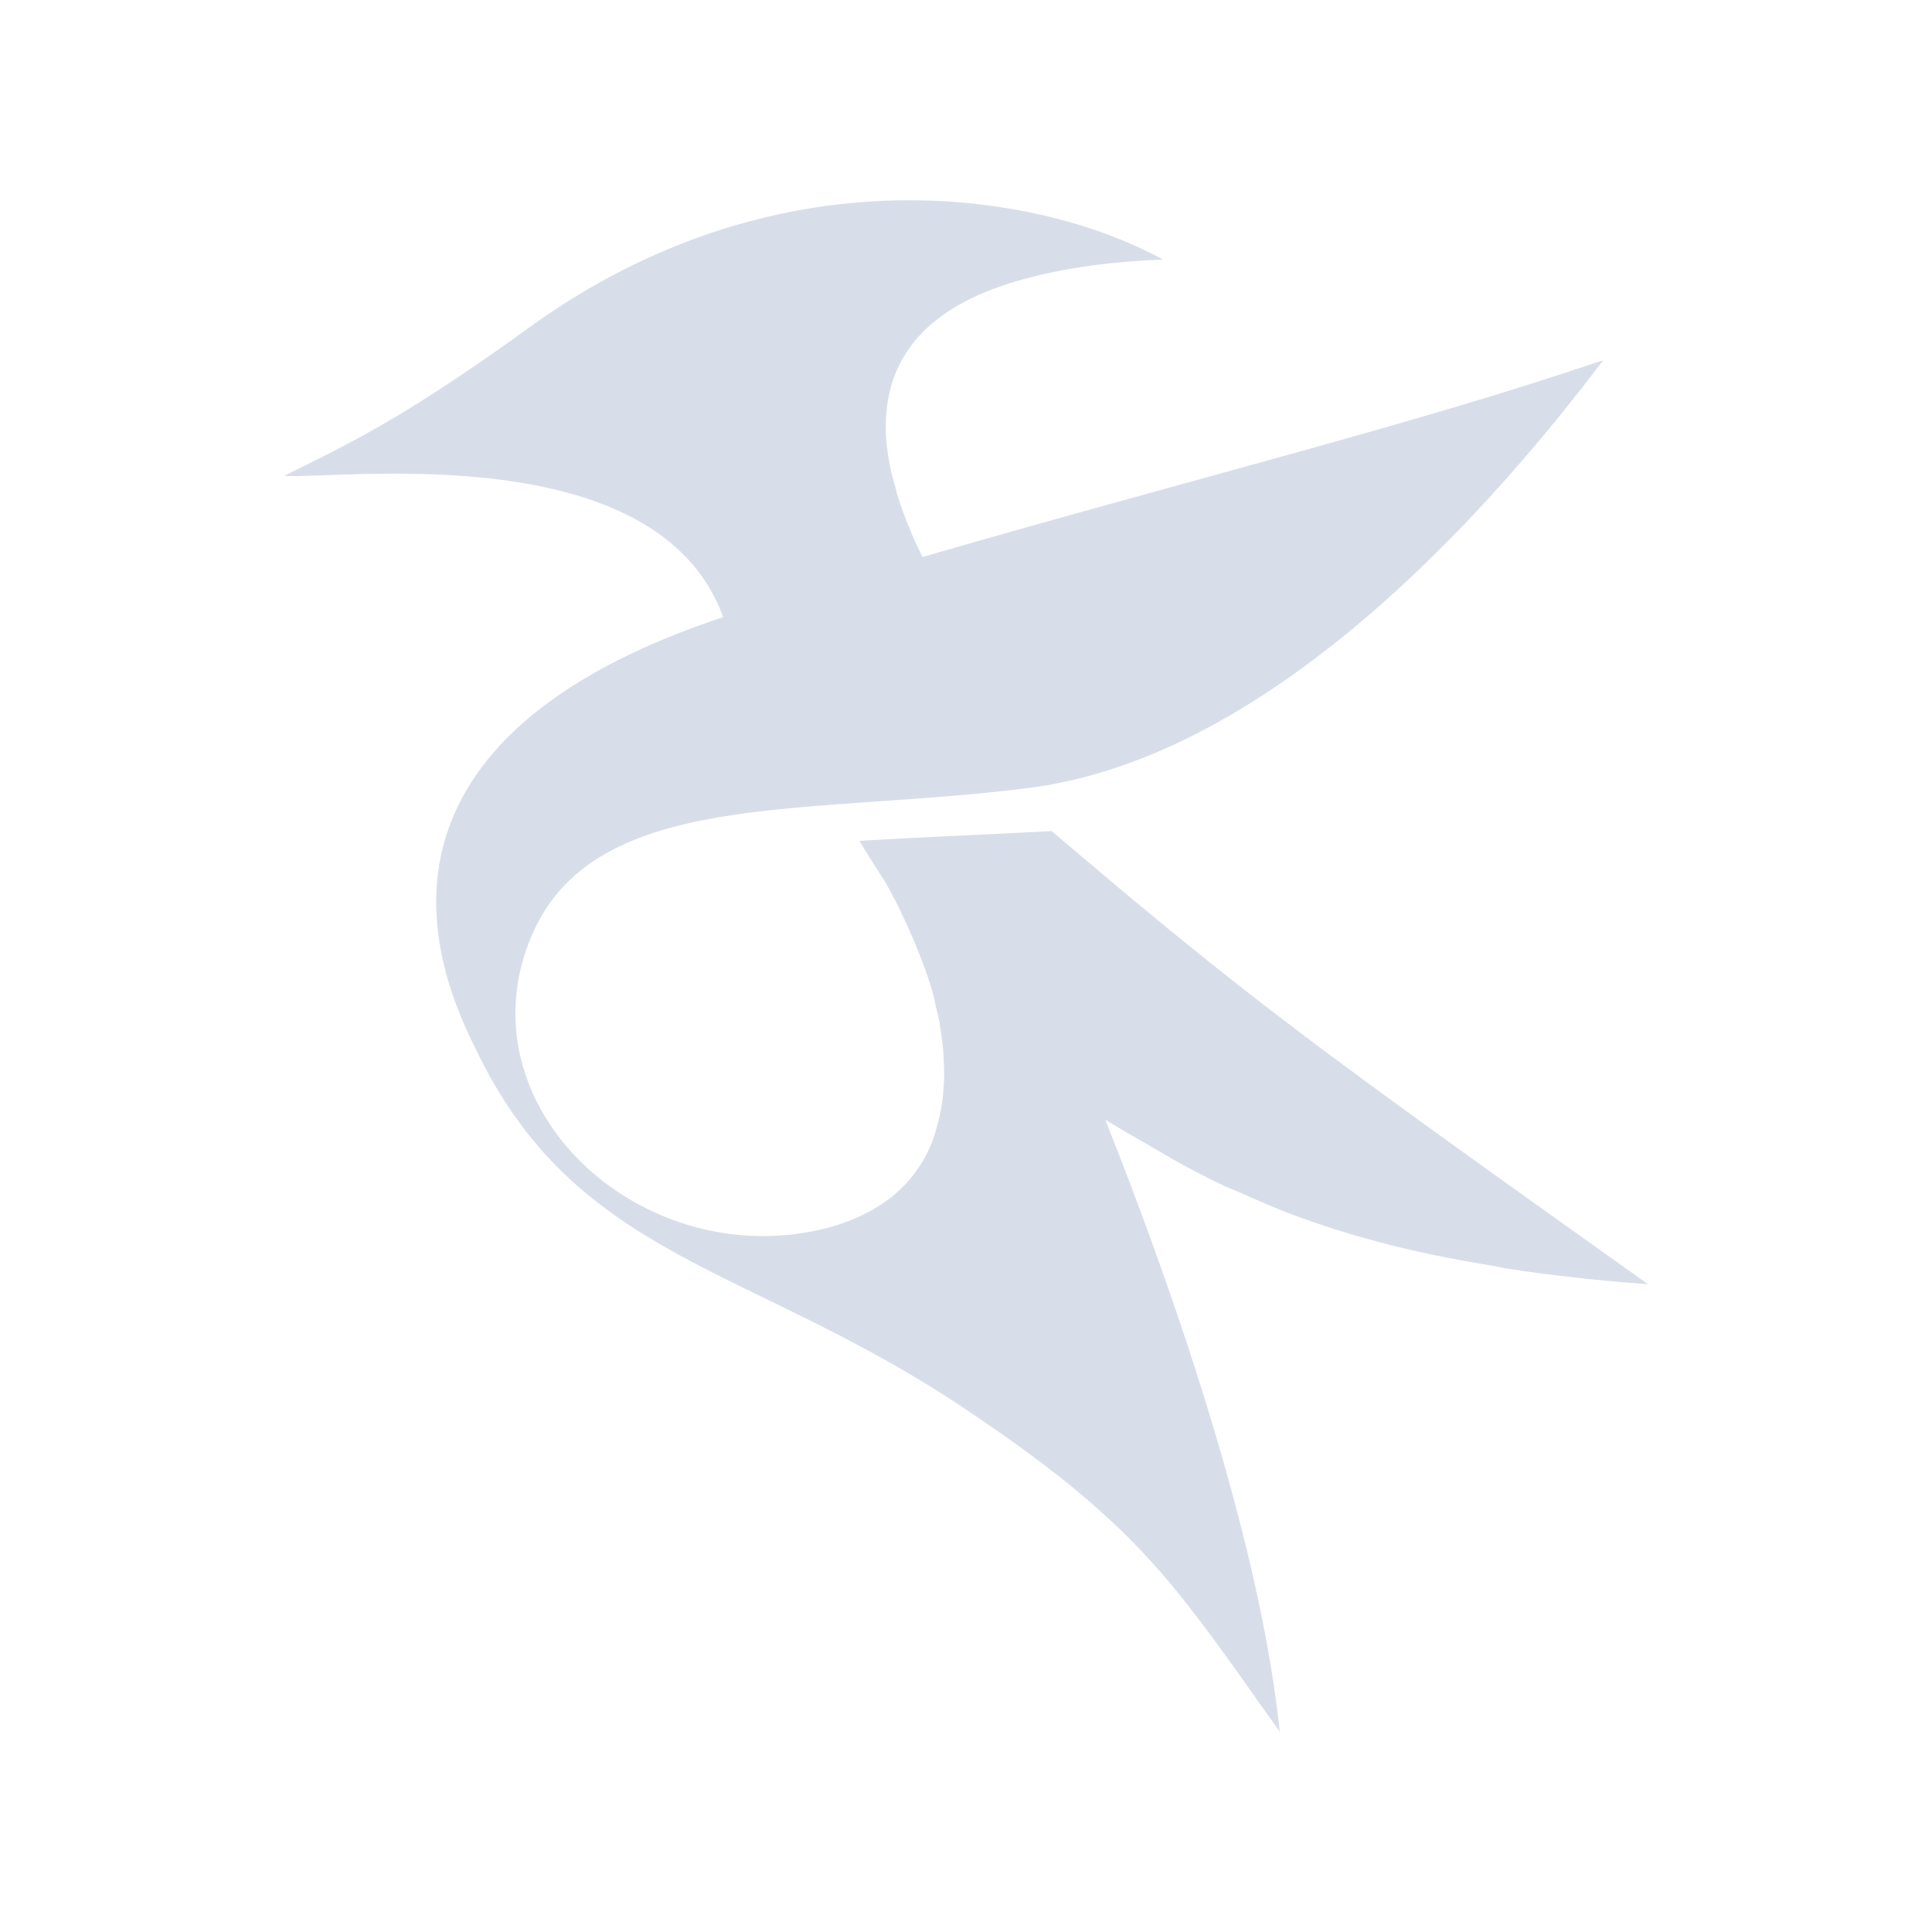
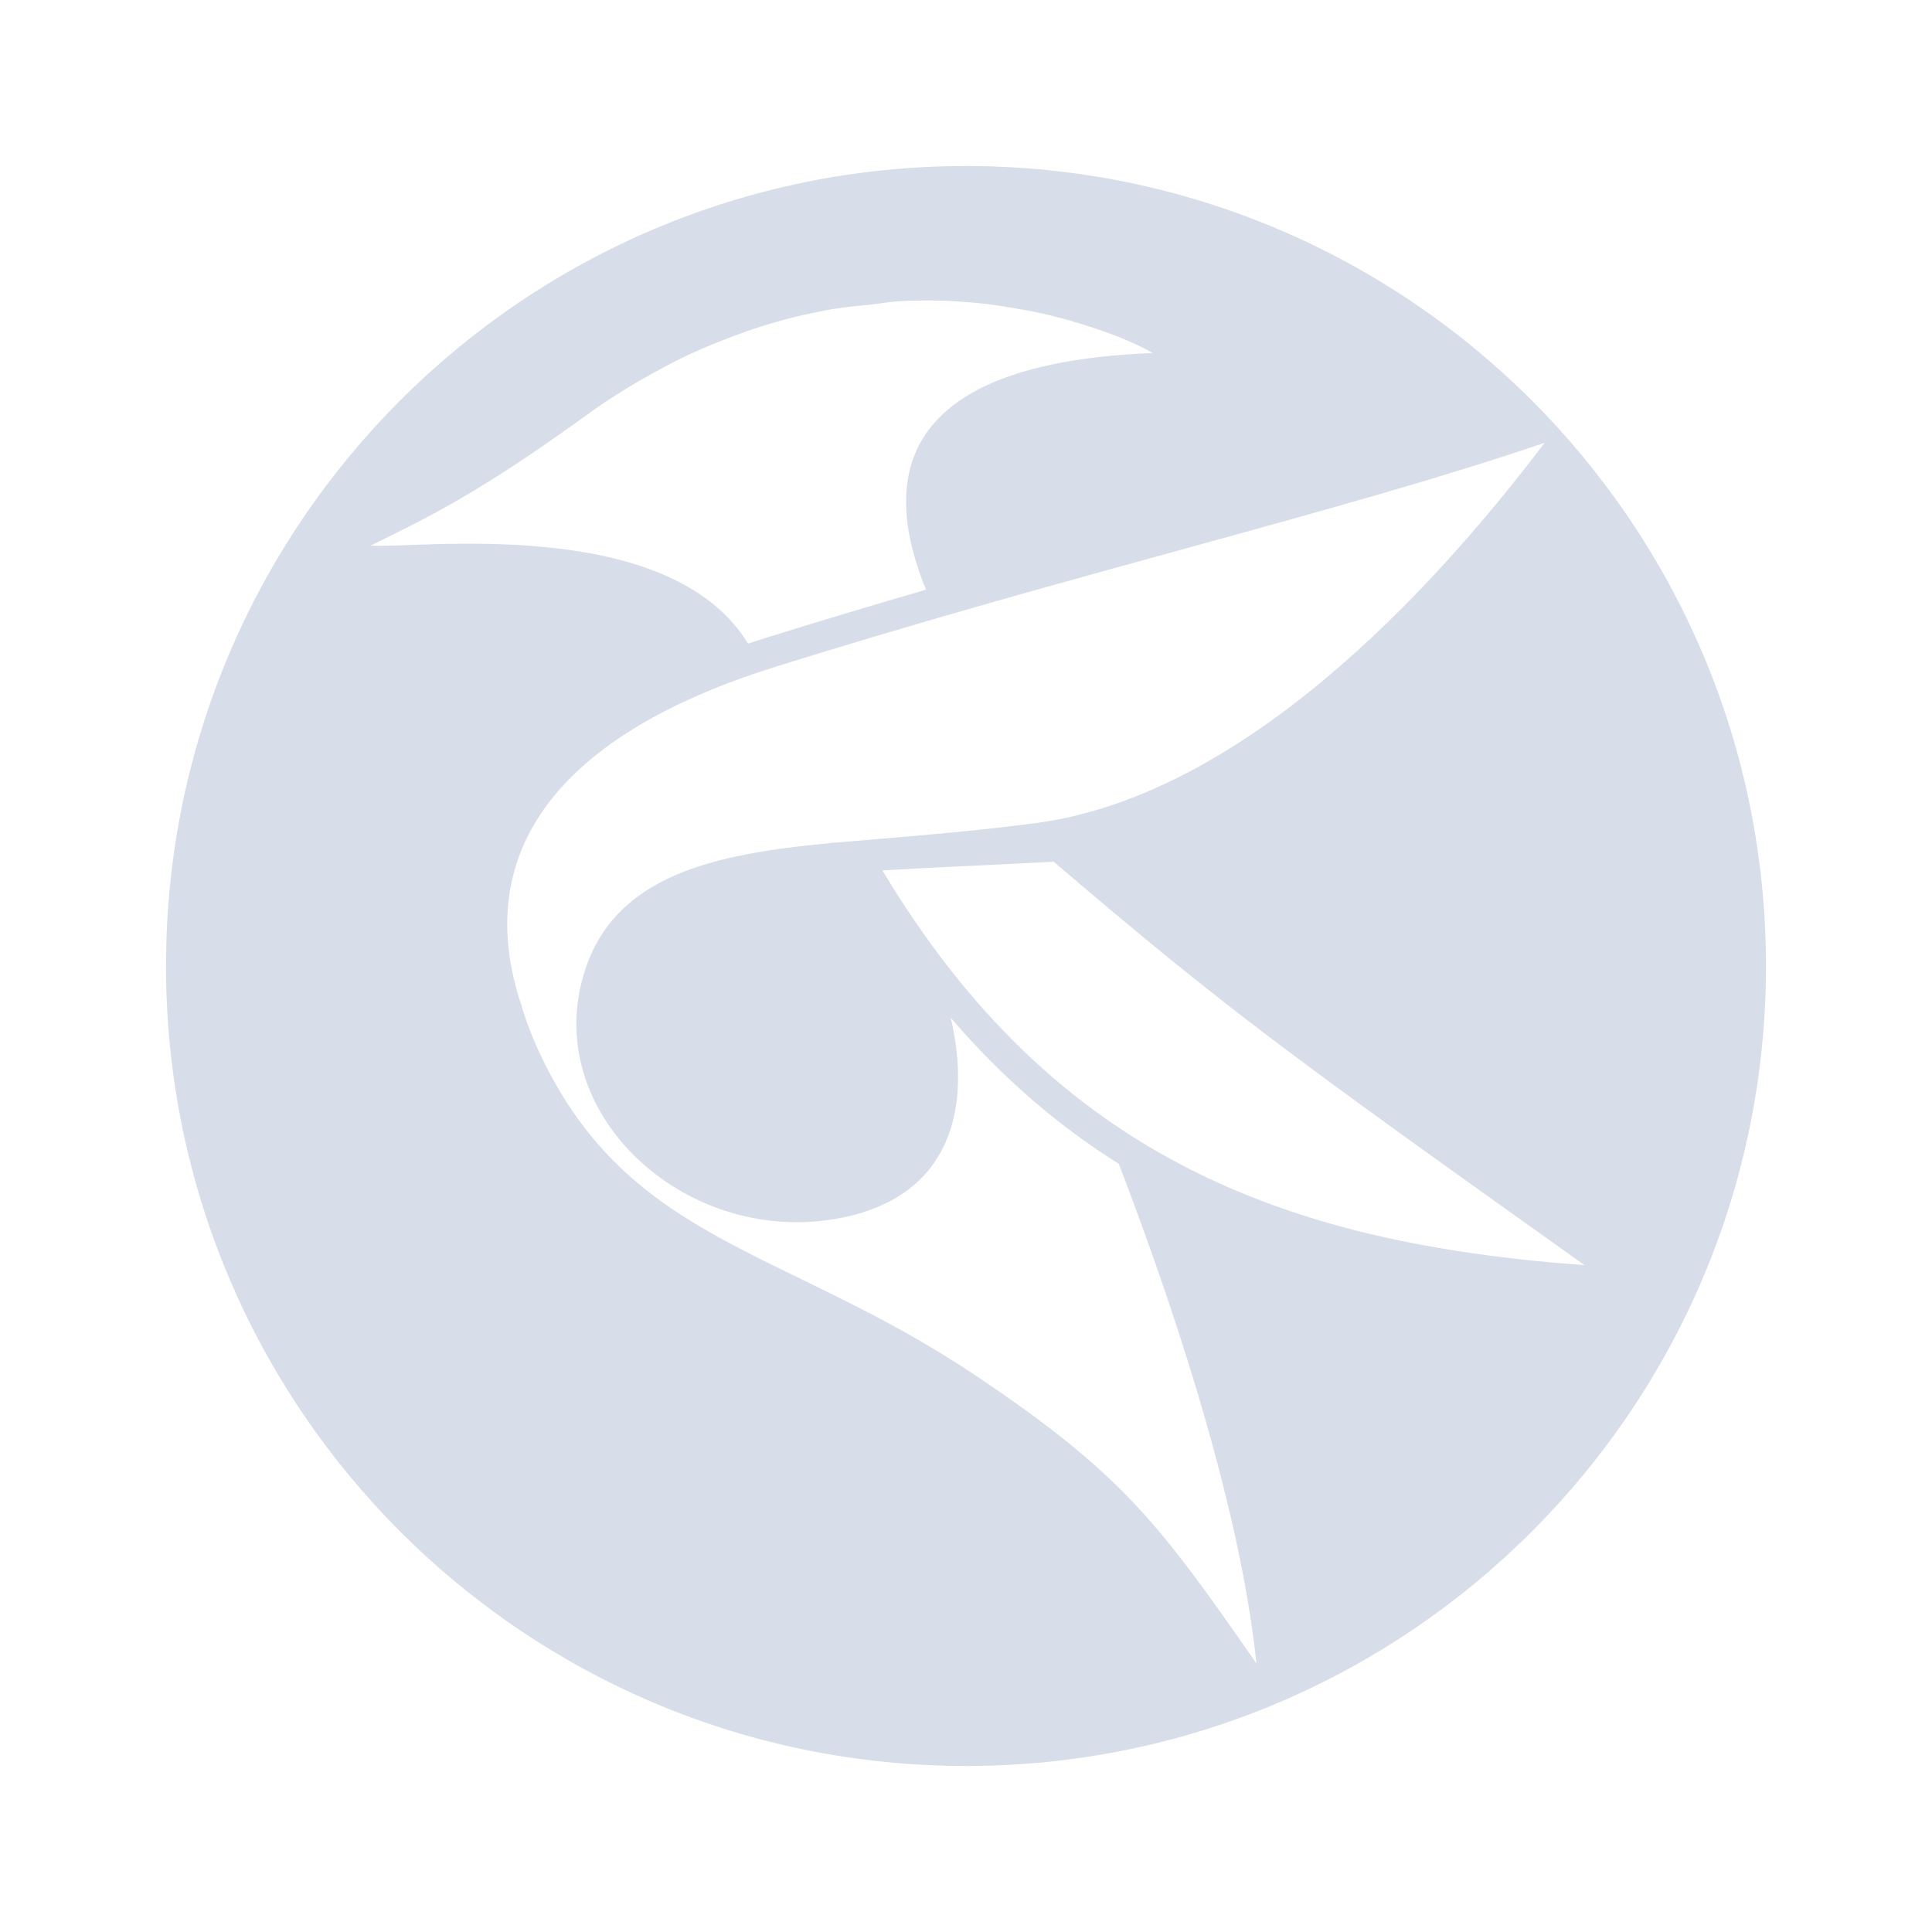
<svg xmlns="http://www.w3.org/2000/svg" width="64" height="64" version="1.1" viewBox="0 0 16.933 16.933" id="svg7">
  <defs id="defs2">
    <style id="current-color-scheme" type="text/css">.ColorScheme-Text {color:#d8dee9} .ColorScheme-Highlight {color:#3b4252}</style>
  </defs>
-   <path id="path19" d="M 7.793,1.758 C 6.814,1.79 5.708,2.095 4.634,2.873 3.873,3.424 3.403,3.703 3.01,3.909 2.828,4.005 2.662,4.085 2.491,4.17 2.966,4.206 5.762,3.81 6.338,5.409 3.914,6.211 3.365,7.607 4.168,9.191 c 0.003,0.005 0.005,0.011 0.008,0.017 0.108,0.224 0.225,0.421 0.352,0.598 0.064,0.089 0.131,0.174 0.199,0.253 0.07,0.081 0.142,0.156 0.217,0.228 0.296,0.284 0.627,0.502 0.989,0.702 0.362,0.199 0.755,0.38 1.176,0.589 0.42,0.21 0.868,0.448 1.337,0.762 0.733,0.49 1.188,0.86 1.58,1.277 0.333,0.356 0.635,0.773 1.006,1.302 0.064,0.091 0.115,0.158 0.184,0.258 1.38e-4,2.04e-4 6.32e-4,0.001 7.7e-4,0.001 -0.049,-0.469 -0.143,-0.973 -0.262,-1.48 -0.358,-1.522 -0.949,-3.083 -1.267,-3.883 0.141,0.084 0.275,0.163 0.405,0.236 h 7.7e-4 l 7.7e-4,6.57e-4 c 0.21,0.128 0.425,0.243 0.646,0.347 0.041,0.019 0.084,0.034 0.125,0.052 0.169,0.076 0.338,0.15 0.514,0.214 0.012,0.004 0.024,0.008 0.035,0.012 0.202,0.074 0.406,0.138 0.619,0.195 h 7.7e-4 c 0.003,6.57e-4 0.006,0.001 0.009,0.003 0.344,0.094 0.703,0.165 1.072,0.225 0.028,0.005 0.053,0.013 0.081,0.017 0.001,2.04e-4 0.003,5.58e-4 0.004,6.57e-4 0.4,0.062 0.814,0.107 1.244,0.138 -2.965,-2.11 -3.528,-2.525 -5.226,-3.971 -1.139,0.057 -1.015,0.047 -1.686,0.085 0.075,0.125 0.152,0.247 0.229,0.365 0.026,0.046 0.051,0.093 0.075,0.139 0.037,0.069 0.069,0.14 0.102,0.21 0.042,0.091 0.082,0.182 0.118,0.275 0.046,0.119 0.091,0.239 0.123,0.359 0.01,0.039 0.017,0.077 0.026,0.115 0.01,0.043 0.021,0.086 0.029,0.129 0.007,0.04 0.011,0.078 0.017,0.118 0.006,0.041 0.012,0.081 0.015,0.122 0.003,0.038 0.005,0.075 0.006,0.113 0.002,0.041 0.004,0.082 0.003,0.122 -5.337e-4,0.037 -0.004,0.073 -0.006,0.109 -0.003,0.039 -0.006,0.078 -0.012,0.116 -0.004,0.033 -0.011,0.064 -0.017,0.096 -0.008,0.04 -0.017,0.079 -0.028,0.117 -0.014,0.05 -0.029,0.1 -0.048,0.147 -3.085e-4,6.57e-4 -4.586e-4,0.001 -7.716e-4,0.003 -0.004,0.009 -0.008,0.017 -0.012,0.026 -0.01,0.023 -0.021,0.047 -0.032,0.069 -5.282e-4,0.001 -9.95e-4,0.002 -0.001,0.003 -0.003,0.006 -0.007,0.012 -0.011,0.018 -0.013,0.023 -0.025,0.046 -0.039,0.068 -0.007,0.011 -0.014,0.02 -0.022,0.031 -0.013,0.019 -0.025,0.038 -0.039,0.055 -0.009,0.012 -0.019,0.024 -0.029,0.036 -0.012,0.014 -0.024,0.028 -0.037,0.042 -0.011,0.012 -0.024,0.024 -0.036,0.036 -0.014,0.014 -0.028,0.027 -0.043,0.041 -0.012,0.01 -0.023,0.021 -0.035,0.031 -0.017,0.014 -0.034,0.027 -0.052,0.04 -0.012,0.009 -0.024,0.017 -0.036,0.025 -0.024,0.016 -0.048,0.032 -0.074,0.047 -0.004,0.003 -0.007,0.005 -0.012,0.008 -0.002,0.001 -0.005,0.003 -0.007,0.004 -0.017,0.009 -0.035,0.018 -0.052,0.027 -0.057,0.029 -0.117,0.056 -0.182,0.08 -0.082,0.03 -0.17,0.056 -0.265,0.075 -0.284,0.059 -0.566,0.061 -0.834,0.016 C 5.956,10.743 5.624,10.599 5.344,10.397 H 5.343 C 5.204,10.295 5.078,10.179 4.968,10.051 4.859,9.923 4.766,9.782 4.693,9.633 4.657,9.559 4.627,9.482 4.601,9.404 4.576,9.326 4.555,9.245 4.541,9.163 4.513,8.999 4.509,8.829 4.533,8.656 4.544,8.57 4.563,8.483 4.589,8.396 4.603,8.348 4.619,8.303 4.636,8.259 4.704,8.083 4.794,7.933 4.904,7.807 c 0.028,-0.032 0.057,-0.062 0.087,-0.091 0.06,-0.058 0.125,-0.11 0.194,-0.158 C 5.324,7.463 5.481,7.387 5.653,7.325 6.512,7.017 7.75,7.069 9.025,6.905 10.093,6.767 11.112,6.153 12.002,5.387 12.272,5.154 12.531,4.907 12.775,4.656 13.263,4.153 13.694,3.63 14.05,3.159 h -7.72e-4 c -0.012,0.004 -0.032,0.009 -0.044,0.013 C 12.396,3.719 10.363,4.221 8.085,4.882 8.051,4.813 8.017,4.741 7.986,4.666 7.942,4.563 7.901,4.454 7.866,4.342 7.861,4.327 7.859,4.312 7.855,4.296 7.826,4.198 7.8,4.099 7.785,3.999 7.776,3.942 7.769,3.885 7.766,3.829 c -7.32e-5,-0.001 6.97e-5,-0.003 0,-0.004 -0.003,-0.058 -0.003,-0.116 0,-0.173 C 7.771,3.566 7.784,3.482 7.806,3.399 7.828,3.317 7.86,3.235 7.903,3.158 7.946,3.08 8,3.005 8.065,2.935 l 7.698e-4,-6.562e-4 C 8.099,2.898 8.135,2.864 8.175,2.831 8.385,2.652 8.696,2.507 9.124,2.408 c 0.296,-0.069 0.645,-0.117 1.069,-0.133 5.78e-4,-1.98e-5 9.95e-4,1.96e-5 0.001,0 -0.058,-0.032 -0.119,-0.063 -0.182,-0.092 C 9.764,2.066 9.472,1.963 9.148,1.888 H 9.147 C 8.74,1.794 8.282,1.742 7.793,1.758 Z" class="ColorScheme-Text" style="fill:currentColor;fill-opacity:1;stroke-width:0.649" />
+   <path id="path5" d="M 8.467,1.455 A 7.011,7.011 0 0 0 1.455,8.467 7.011,7.011 0 0 0 8.467,15.478 7.011,7.011 0 0 0 15.478,8.467 7.011,7.011 0 0 0 8.467,1.455 Z M 8.158,2.633 c 0.164,0.001 0.322,0.013 0.476,0.03 0.098,0.011 0.189,0.027 0.282,0.043 0.044,0.008 0.089,0.014 0.131,0.023 0.122,0.025 0.237,0.054 0.349,0.086 6.29e-4,9.93e-5 0.003,6.281e-4 0.003,6.281e-4 h 6.29e-4 6.28e-4 l 6.28e-4,6.282e-4 6.28e-4,6.28e-4 h 6.28e-4 c 0.215,0.063 0.417,0.135 0.589,0.218 0.003,0.002 0.007,0.003 0.01,0.005 0.035,0.017 0.069,0.036 0.103,0.054 -0.173,0.007 -0.333,0.019 -0.481,0.036 C 9.327,3.165 9.079,3.218 8.872,3.288 8.614,3.375 8.42,3.487 8.279,3.615 8.109,3.769 8.013,3.946 7.97,4.134 v 6.281e-4 c -0.05,0.218 -0.03,0.45 0.026,0.673 v 6.281e-4 c 0.031,0.124 0.073,0.245 0.12,0.36 -0.457,0.133 -0.926,0.273 -1.403,0.422 -0.053,0.017 -0.105,0.033 -0.156,0.051 C 5.861,4.503 3.644,4.812 3.248,4.782 3.401,4.706 3.549,4.635 3.711,4.55 4.061,4.366 4.479,4.118 5.156,3.627 5.372,3.471 5.589,3.341 5.806,3.226 c 0.025,-0.013 0.049,-0.028 0.073,-0.04 0.205,-0.105 0.41,-0.19 0.613,-0.263 0.034,-0.012 0.068,-0.026 0.103,-0.037 0.198,-0.066 0.393,-0.117 0.586,-0.155 0.036,-0.007 0.071,-0.014 0.107,-0.02 0.119,-0.021 0.233,-0.03 0.349,-0.042 0.081,-0.008 0.165,-0.025 0.244,-0.029 0.094,-0.005 0.186,-0.007 0.277,-0.006 z m 5.378,1.25 c -0.998,1.318 -2.657,3.099 -4.472,3.333 -0.626,0.081 -1.171,0.119 -1.726,0.168 l -0.058,0.003 0.001,0.002 c -1.029,0.096 -1.907,0.282 -2.166,1.153 -0.369,1.245 0.93,2.408 2.277,2.128 0.93,-0.193 1.129,-0.943 0.941,-1.749 0.452,0.527 0.943,0.947 1.473,1.28 0.41,1.069 1.053,2.91 1.206,4.378 -0.842,-1.209 -1.161,-1.653 -2.465,-2.526 -1.671,-1.118 -3.024,-1.155 -3.807,-2.802 -0.073,-0.153 -0.13,-0.301 -0.172,-0.446 -0.415,-1.248 0.202,-2.326 2.22,-2.958 2.62,-0.821 4.979,-1.362 6.746,-1.965 z M 9.235,7.553 C 10.746,8.841 11.247,9.208 13.887,11.088 13.124,11.033 12.415,10.929 11.756,10.751 11.29,10.624 10.848,10.46 10.43,10.248 9.386,9.719 8.493,8.894 7.734,7.629 c 0.598,-0.034 0.487,-0.025 1.501,-0.076 z" style="fill:currentColor;stroke-width:0.126" class="ColorScheme-Text" />
</svg>
